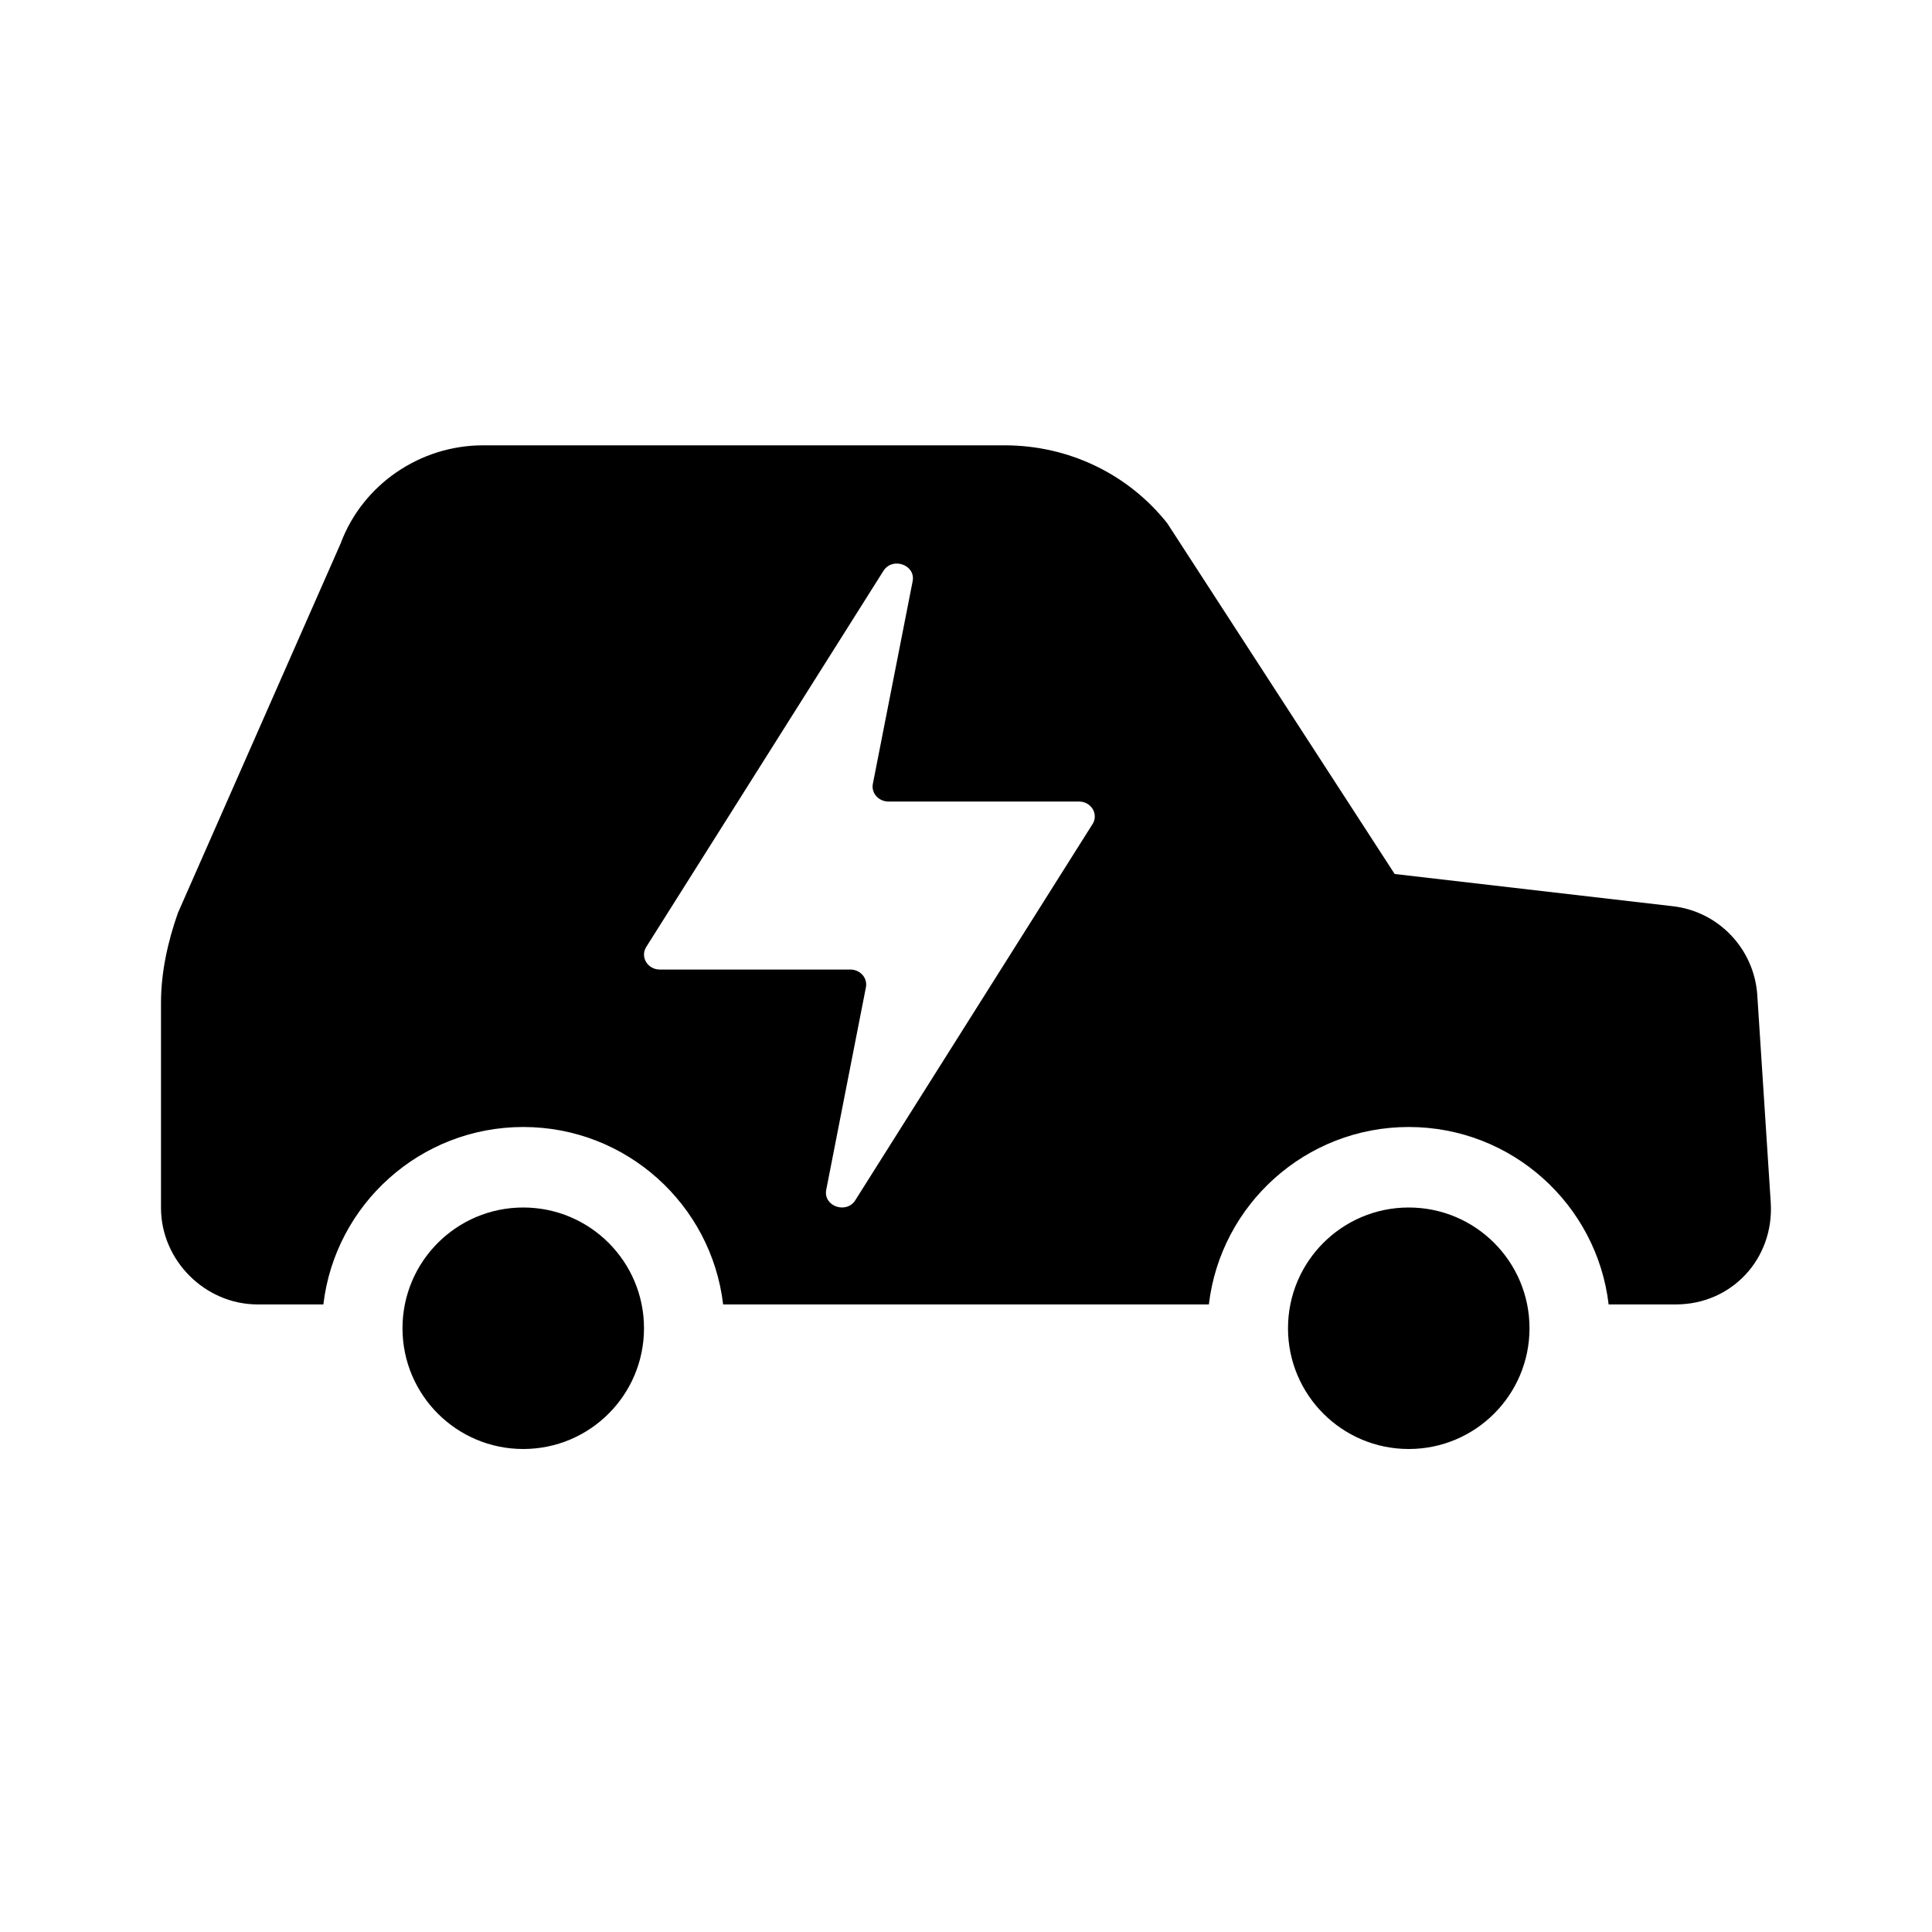
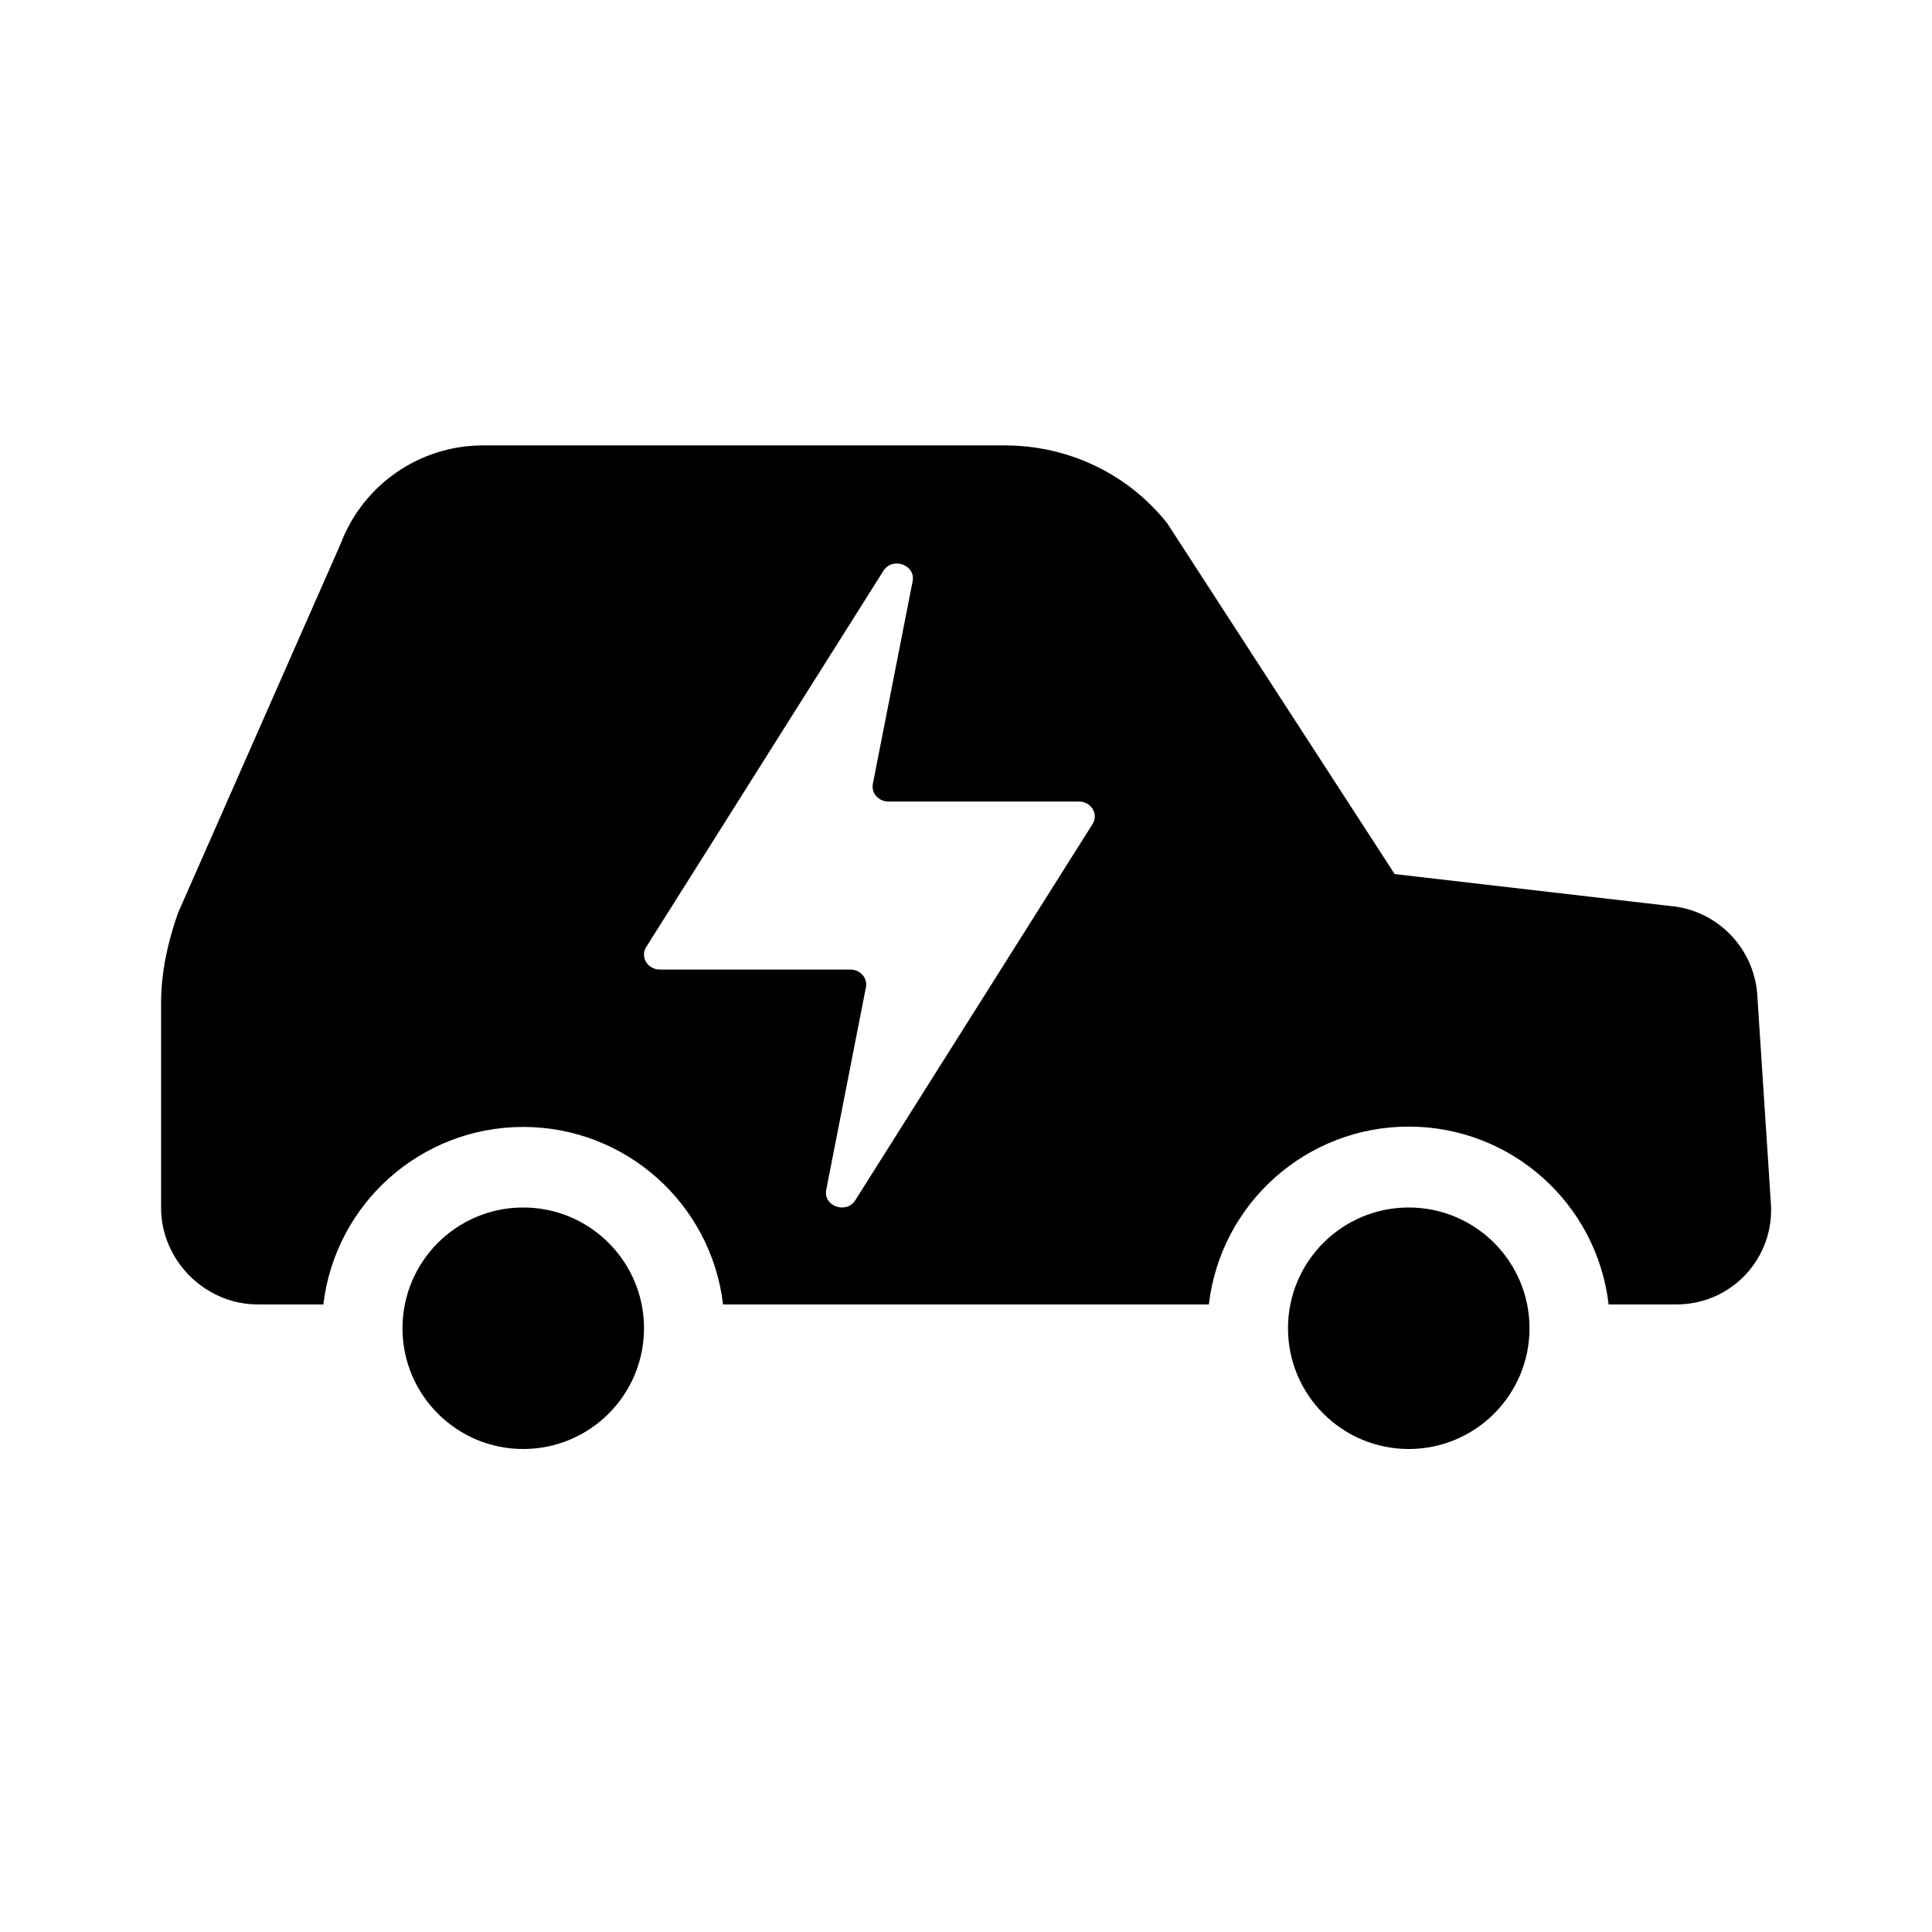
- <svg xmlns="http://www.w3.org/2000/svg" viewBox="0 0 24 24" fill="none">
-   <path fill-rule="evenodd" clip-rule="evenodd" d="M20.777 11.257c.568.063 1.01.526 1.052 1.095l.168 2.589c.042.695-.484 1.263-1.179 1.263H19.983C19.837 14.964 18.781 14 17.5 14s-2.337.964-2.483 2.204H8.983C8.837 14.964 7.781 14 6.5 14s-2.337.964-2.483 2.204h-.817C2.547 16.204 2 15.657 2 15.004v-2.547c0-.379.084-.758.21-1.116l2.021-4.589C4.505 6.016 5.221 5.532 6 5.532h6.479c.8 0 1.537.358 2.021.968l2.825 4.357 3.452.4Zm-7.205-1.02-2.946 4.671c-.112.179-.403.075-.362-.129l.493-2.516c.022-.114-.071-.219-.194-.219H8.197c-.153 0-.247-.157-.169-.281l2.946-4.671c.113-.178.403-.075.363.129l-.494 2.516c-.023.114.071.22.194.22h2.366c.153 0 .247.157.169.281ZM6.5 18c.829 0 1.5-.672 1.5-1.5 0-.828-.671-1.5-1.5-1.5s-1.5.672-1.5 1.5c0 .828.671 1.5 1.5 1.5Zm11 0c.829 0 1.5-.672 1.5-1.5 0-.828-.671-1.5-1.5-1.5s-1.5.672-1.5 1.5c0 .828.671 1.5 1.5 1.5Z" fill="currentcolor" />
+ <svg xmlns="http://www.w3.org/2000/svg" width="24" height="24" fill="none" viewBox="0 0 24 24">
+   <path fill="currentcolor" fill-rule="evenodd" d="M20.777 11.257a1.19 1.19 0 0 1 1.052 1.095l.169 2.59a1.172 1.172 0 0 1-1.18 1.262h-.835a2.5 2.5 0 0 0-4.966 0H8.982a2.5 2.5 0 0 0-4.965 0H3.2c-.652 0-1.199-.547-1.199-1.2v-2.547c0-.379.084-.758.21-1.115l2.022-4.59A1.89 1.89 0 0 1 6 5.533h6.48c.8 0 1.536.358 2.02.968l2.825 4.357 3.452.4Zm-7.205-1.02-2.946 4.671c-.112.179-.403.075-.362-.128l.493-2.517c.022-.114-.07-.219-.194-.219H8.197c-.153 0-.247-.157-.169-.281l2.946-4.672c.112-.178.403-.074.363.13l-.494 2.516c-.023.114.07.22.194.22h2.366c.153 0 .247.156.169.28ZM6.5 18a1.5 1.5 0 1 0 0-3 1.5 1.5 0 0 0 0 3Zm11 0a1.5 1.5 0 1 0 0-3 1.5 1.5 0 0 0 0 3Z" clip-rule="evenodd" />
</svg>
